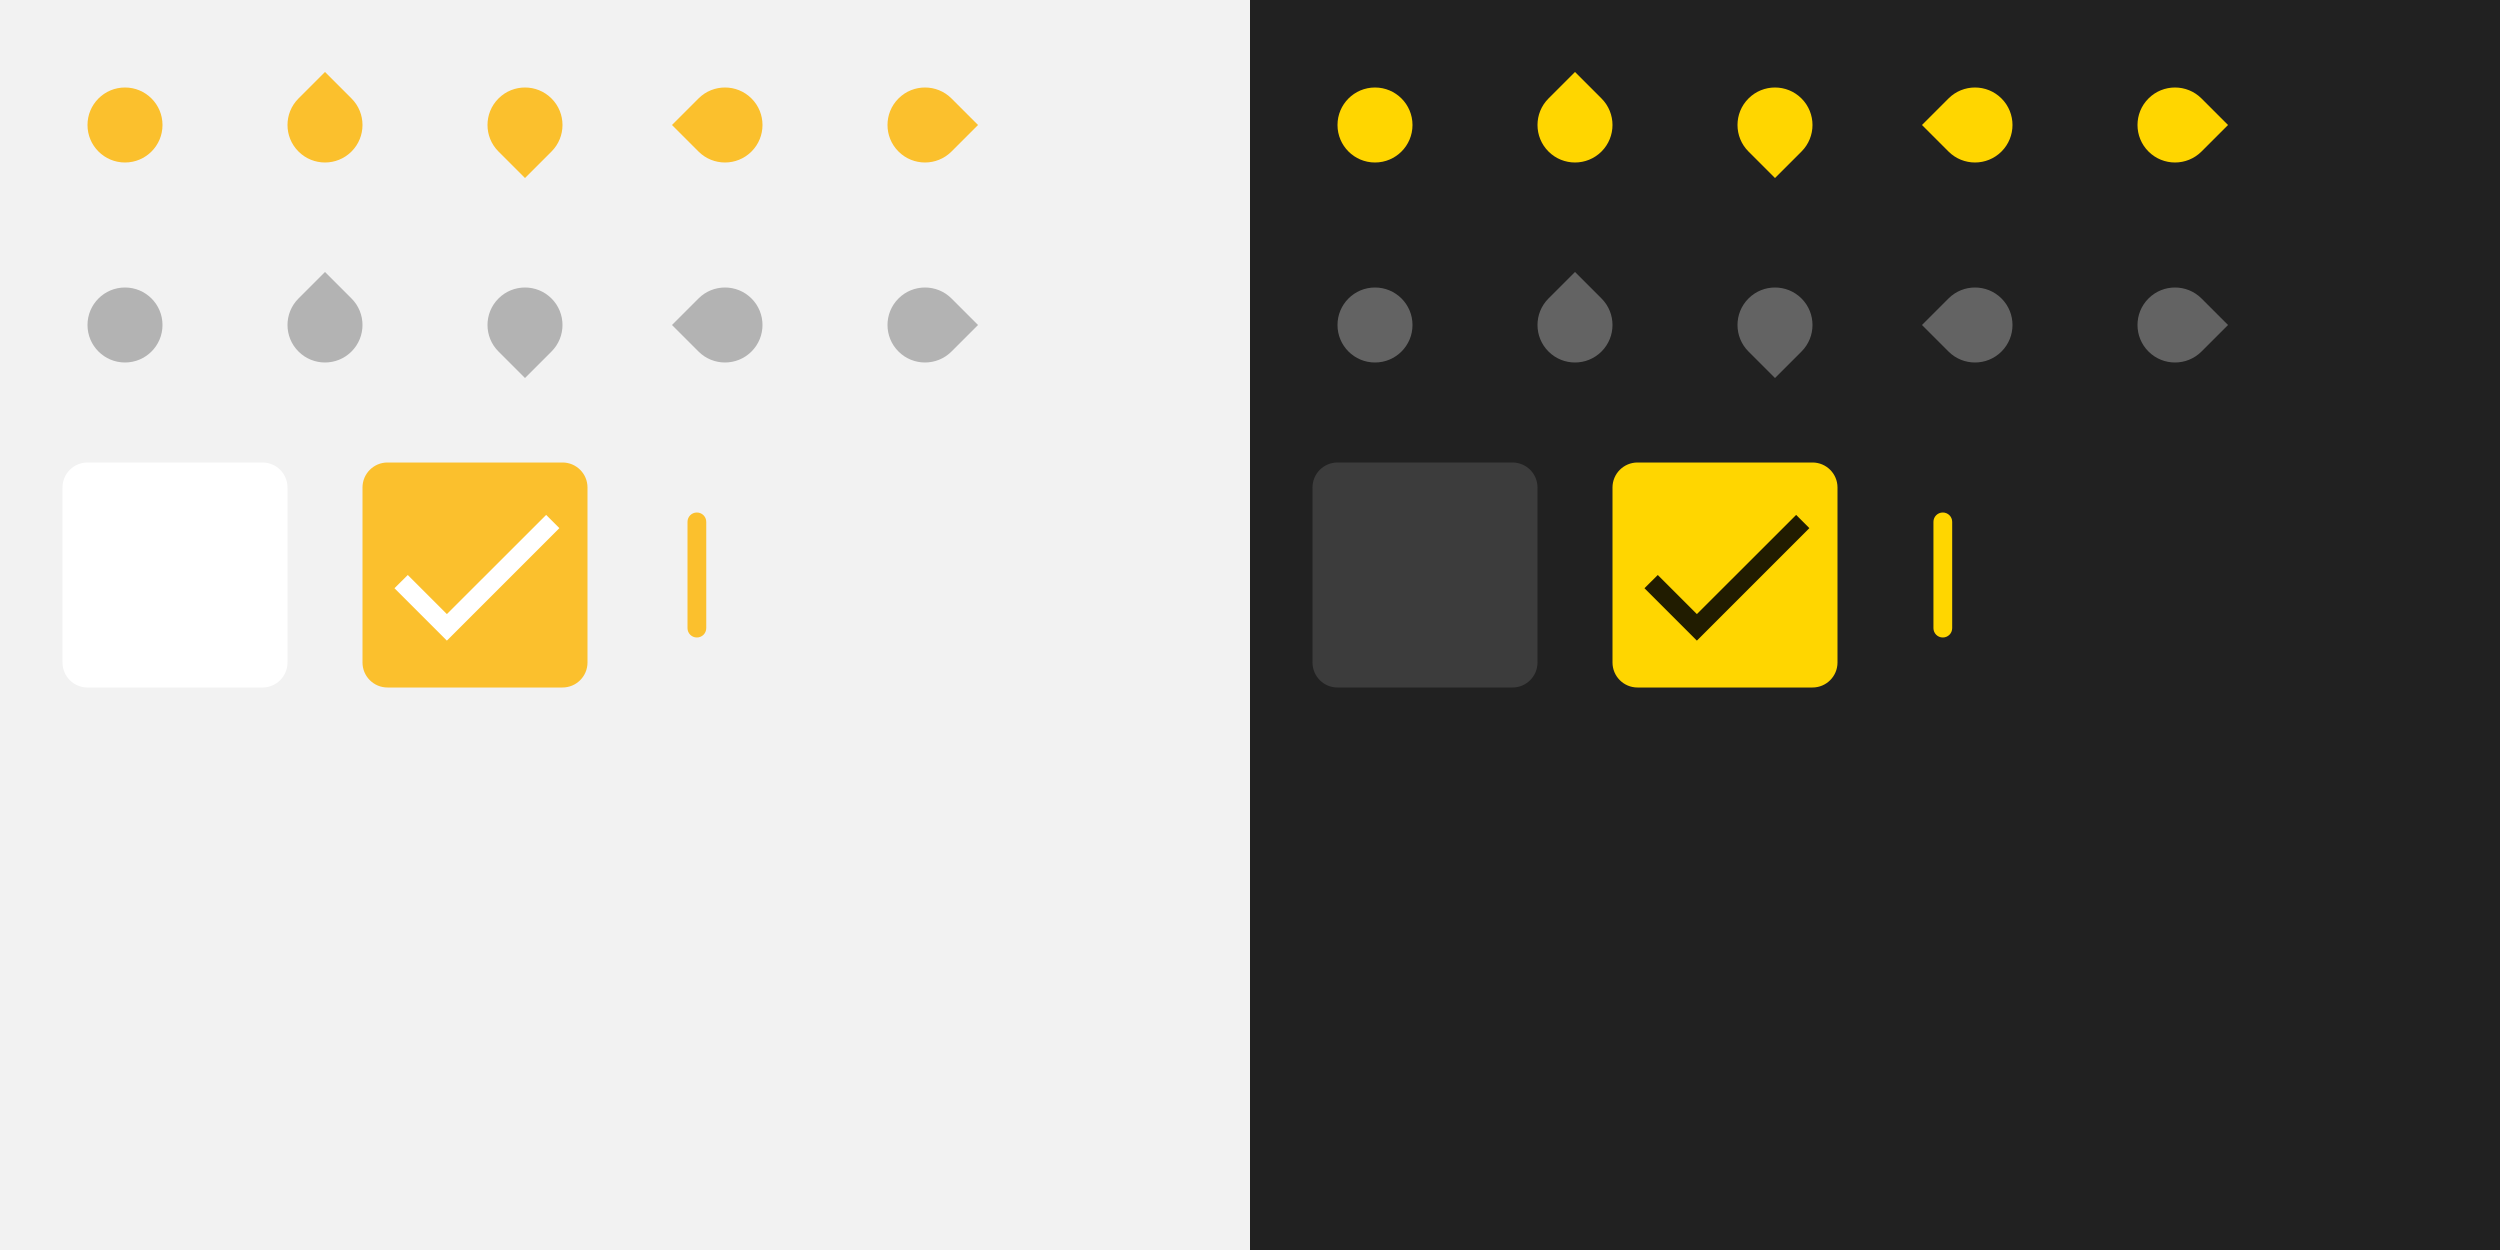
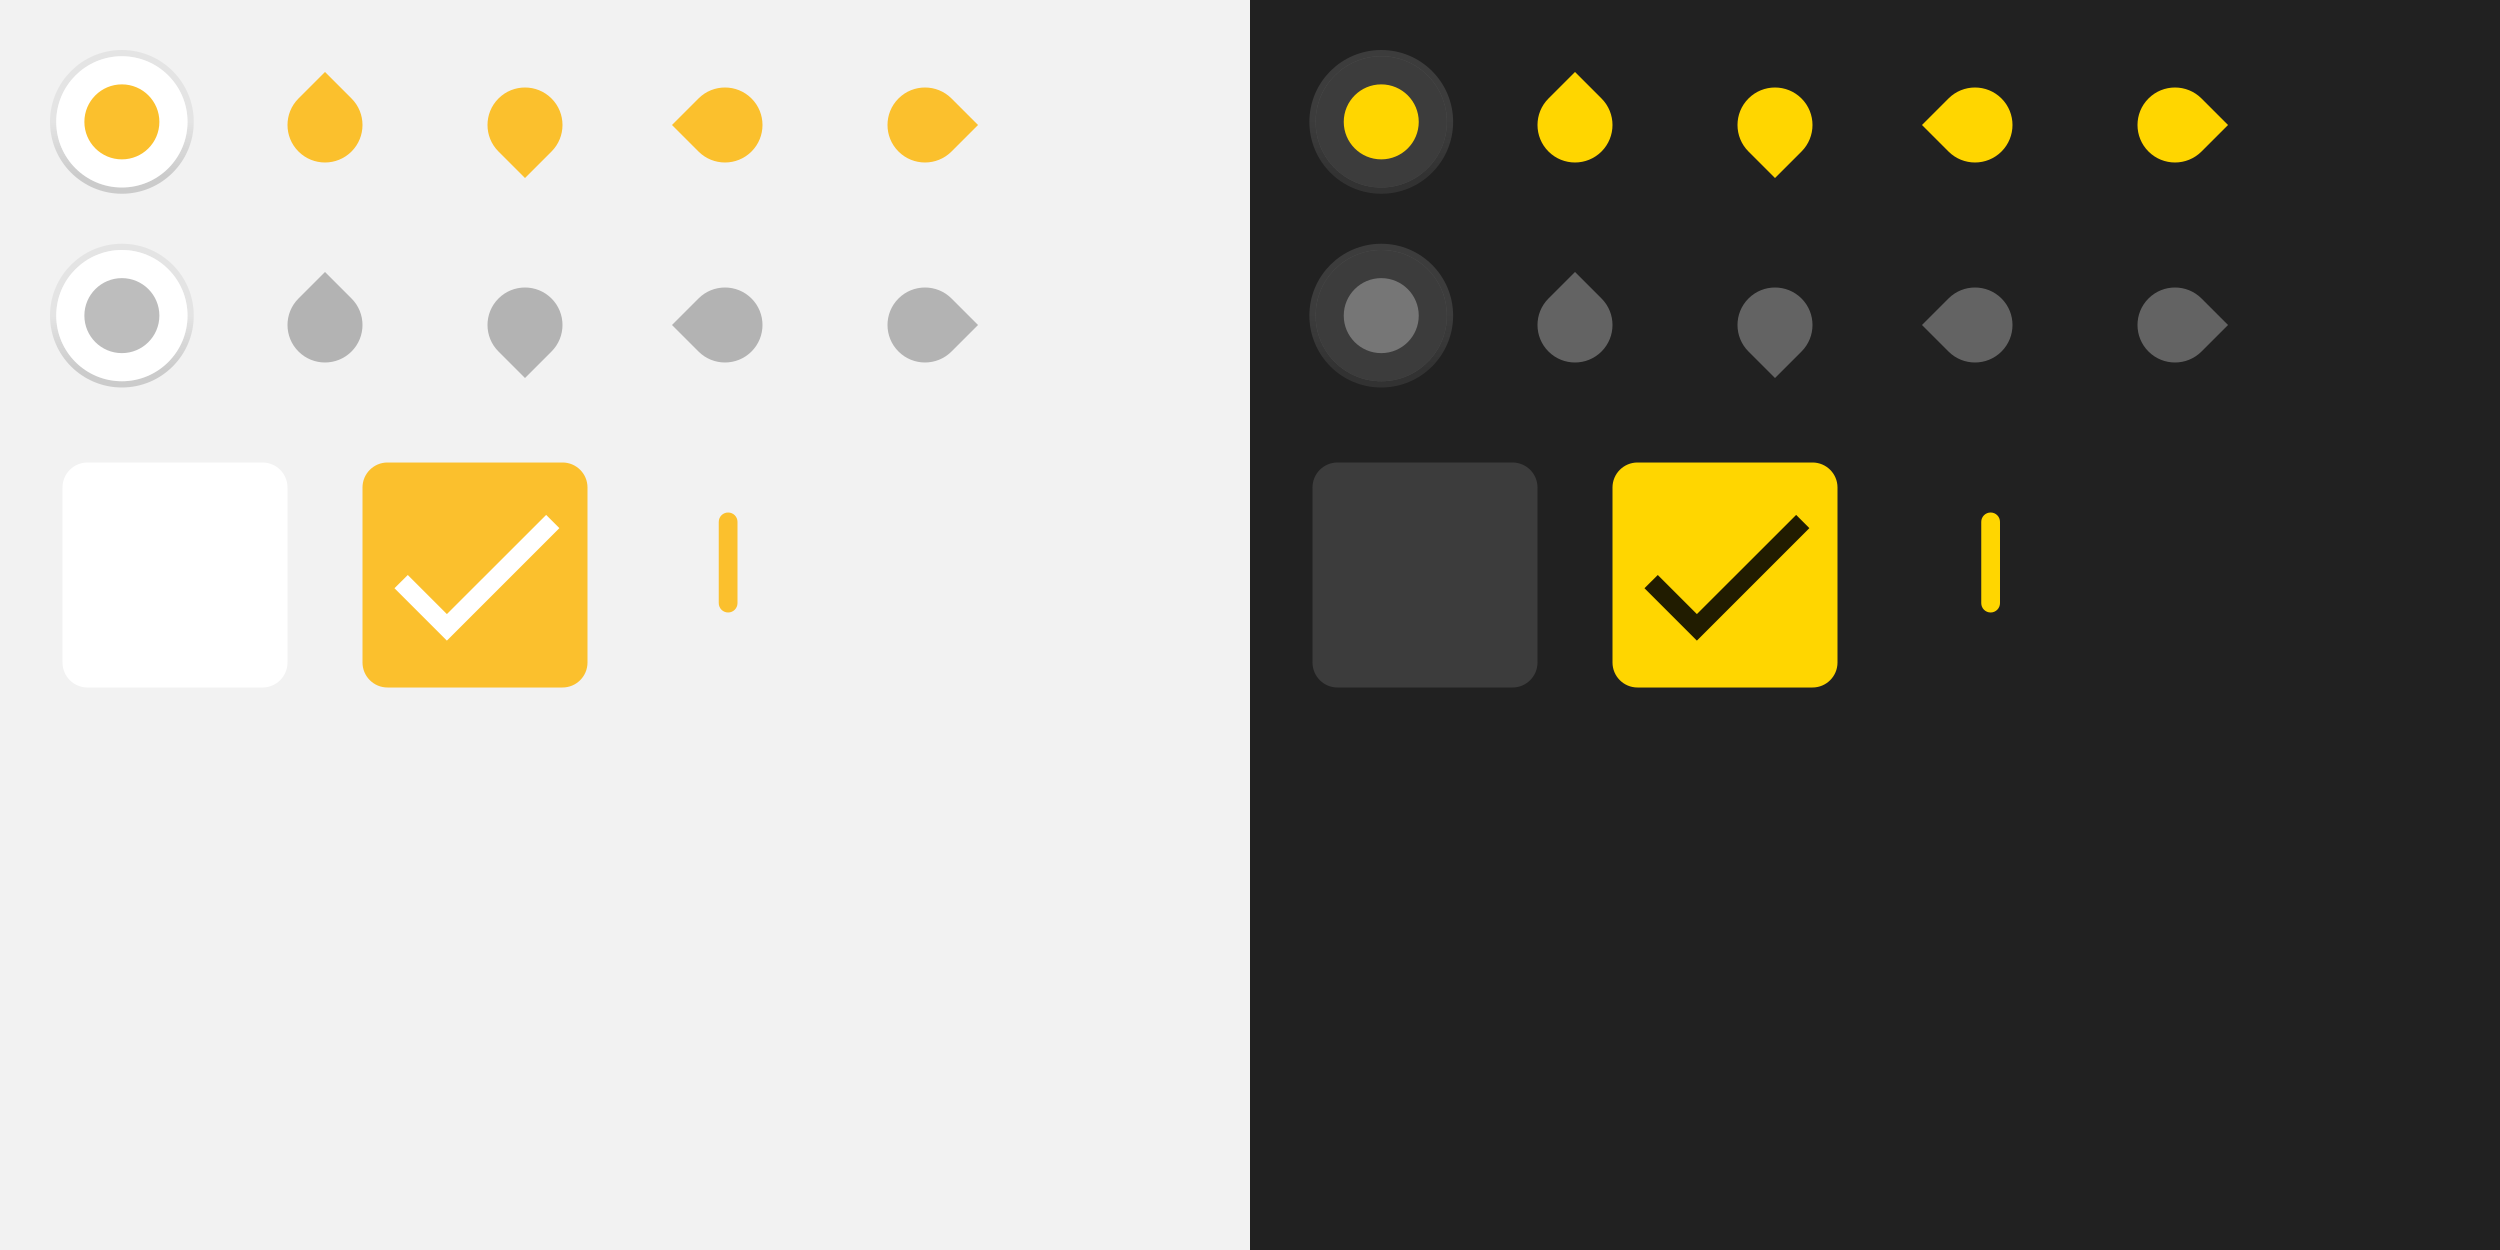
- <svg xmlns="http://www.w3.org/2000/svg" xmlns:xlink="http://www.w3.org/1999/xlink" width="400" height="200" version="1.1" viewBox="0 0 400 200">
-   <defs>
+ <svg xmlns="http://www.w3.org/2000/svg" xmlns:xlink="http://www.w3.org/1999/xlink" width="400" height="200" version="1.1" viewBox="0 0 400 200" id="svg187">
+   <defs id="defs83">
    <linearGradient id="color-on-primary-dark" x1="6.212" x2="29.25" y1="11.894" y2="11.894" gradientTransform="scale(1.1453 .87314)" gradientUnits="userSpaceOnUse">
-       <stop stop-color="#FFFFFF" offset="1" />
+       <stop stop-color="#FFFFFF" offset="1" id="stop2" />
    </linearGradient>
    <linearGradient id="color-on-primary-light" x1="6.212" x2="29.25" y1="11.894" y2="11.894" gradientTransform="scale(1.1453 .87314)" gradientUnits="userSpaceOnUse">
-       <stop stop-color="#000000" stop-opacity=".87" offset="1" />
+       <stop stop-color="#000000" stop-opacity=".87" offset="1" id="stop5" />
    </linearGradient>
    <linearGradient id="color-text-secondary-disabled">
-       <stop stop-color="#000000" stop-opacity=".26" offset="1" />
+       <stop stop-color="#000000" stop-opacity=".26" offset="1" id="stop8" />
    </linearGradient>
    <linearGradient id="color-text-secondary-disabled-dark">
-       <stop stop-color="#FFFFFF" stop-opacity=".3" offset="1" />
+       <stop stop-color="#FFFFFF" stop-opacity=".3" offset="1" id="stop11" />
    </linearGradient>
    <linearGradient id="color-primary-dark">
-       <stop stop-color="#FBC02D" offset="1" />
+       <stop stop-color="#FBC02D" offset="1" id="stop14" />
    </linearGradient>
    <linearGradient id="color-primary-light">
-       <stop stop-color="#FFD600" offset="1" />
+       <stop stop-color="#FFD600" offset="1" id="stop17" />
    </linearGradient>
    <linearGradient id="color-background">
-       <stop stop-color="#F2F2F2" offset="1" />
+       <stop stop-color="#F2F2F2" offset="1" id="stop20" />
    </linearGradient>
    <linearGradient id="color-background-dark">
-       <stop stop-color="#212121" offset="1" />
+       <stop stop-color="#212121" offset="1" id="stop23" />
    </linearGradient>
    <linearGradient id="color-surface" x2="40" gradientUnits="userSpaceOnUse">
-       <stop stop-color="#FFFFFF" offset="1" />
+       <stop stop-color="#FFFFFF" offset="1" id="stop26" />
    </linearGradient>
    <linearGradient id="color-surface-dark" x2="40" gradientUnits="userSpaceOnUse">
-       <stop stop-color="#3C3C3C" offset="1" />
-     </linearGradient>
-     <g id="base-scale-slider">
-       <rect width="24" height="24" fill="none" />
-       <circle cx="12" cy="12" r="6" />
-     </g>
+       <stop stop-color="#3C3C3C" offset="1" id="stop29" />
+     </linearGradient>
    <g id="base-scale-horz-marks-before-slider">
-       <rect width="24" height="24" fill="none" />
-       <path transform="rotate(45 12 12)" d="m6 6h6a6 6 0 1 1-6 6z" />
+       <rect width="24" height="24" fill="none" id="rect37" />
+       <path transform="rotate(45 12 12)" d="m6 6h6a6 6 0 1 1-6 6z" id="path39" />
    </g>
    <g id="base-scale-vert-marks-after-slider">
-       <use transform="rotate(90 12 12)" xlink:href="#base-scale-horz-marks-before-slider" />
+       <use transform="rotate(90 12 12)" xlink:href="#base-scale-horz-marks-before-slider" id="use42" />
    </g>
    <g id="base-scale-horz-marks-after-slider">
-       <use transform="rotate(180 12 12)" xlink:href="#base-scale-horz-marks-before-slider" />
+       <use transform="rotate(180 12 12)" xlink:href="#base-scale-horz-marks-before-slider" id="use45" />
    </g>
    <g id="base-scale-vert-marks-before-slider">
-       <use transform="rotate(270 12 12)" xlink:href="#base-scale-horz-marks-before-slider" />
+       <use transform="rotate(270 12 12)" xlink:href="#base-scale-horz-marks-before-slider" id="use48" />
    </g>
    <g id="base-selectionmode-checkbox">
-       <rect width="40" height="40" fill="none" />
-       <rect x="2" y="2" width="36" height="36" rx="4" />
+       <rect width="40" height="40" fill="none" id="rect51" />
+       <rect x="2" y="2" width="36" height="36" rx="4" id="rect53" />
    </g>
    <g id="base-selectionmode-checkmark">
-       <path transform="matrix(1.5 0 0 1.5 2 2)" d="M9 16.17L4.83 12l-1.42 1.41L9 19 21 7l-1.41-1.41z" />
+       <path transform="matrix(1.5 0 0 1.5 2 2)" d="M9 16.17L4.83 12l-1.42 1.41L9 19 21 7l-1.41-1.41z" id="path56" />
    </g>
    <linearGradient id="linearGradient976" x2="200" gradientUnits="userSpaceOnUse" xlink:href="#color-background" />
    <linearGradient id="linearGradient978" x2="24" gradientUnits="userSpaceOnUse" xlink:href="#color-primary-dark" />
    <linearGradient id="linearGradient980" x2="24" gradientUnits="userSpaceOnUse" xlink:href="#color-background" />
    <linearGradient id="linearGradient982" x2="24" gradientUnits="userSpaceOnUse" xlink:href="#color-text-secondary-disabled" />
    <linearGradient id="linearGradient990" x1="-3.5527e-15" x2="24" gradientUnits="userSpaceOnUse" xlink:href="#color-primary-dark" />
    <linearGradient id="linearGradient992" x1="-3.5527e-15" x2="24" gradientUnits="userSpaceOnUse" xlink:href="#color-background" />
    <linearGradient id="linearGradient994" x1="-3.5527e-15" x2="24" gradientUnits="userSpaceOnUse" xlink:href="#color-text-secondary-disabled" />
    <linearGradient id="linearGradient996" x1="-2.6324e-15" x2="24" y1="-3.5527e-15" y2="-3.5527e-15" gradientUnits="userSpaceOnUse" xlink:href="#color-primary-dark" />
    <linearGradient id="linearGradient998" x1="-2.6324e-15" x2="24" y1="-3.5527e-15" y2="-3.5527e-15" gradientUnits="userSpaceOnUse" xlink:href="#color-background" />
    <linearGradient id="linearGradient1000" x1="-2.6324e-15" x2="24" y1="-3.5527e-15" y2="-3.5527e-15" gradientUnits="userSpaceOnUse" xlink:href="#color-text-secondary-disabled" />
    <linearGradient id="linearGradient1008" x2="40" gradientUnits="userSpaceOnUse" xlink:href="#color-primary-dark" />
    <linearGradient id="linearGradient1041" x2="200" gradientTransform="translate(200)" gradientUnits="userSpaceOnUse" xlink:href="#color-background-dark" />
    <linearGradient id="linearGradient1043" x2="24" gradientUnits="userSpaceOnUse" xlink:href="#color-primary-light" />
    <linearGradient id="linearGradient1045" x2="24" gradientUnits="userSpaceOnUse" xlink:href="#color-background-dark" />
    <linearGradient id="linearGradient1047" x2="24" gradientUnits="userSpaceOnUse" xlink:href="#color-text-secondary-disabled-dark" />
    <linearGradient id="linearGradient1055" x1="-3.5527e-15" x2="24" gradientUnits="userSpaceOnUse" xlink:href="#color-primary-light" />
    <linearGradient id="linearGradient1057" x1="-3.5527e-15" x2="24" gradientUnits="userSpaceOnUse" xlink:href="#color-background-dark" />
    <linearGradient id="linearGradient1059" x1="-3.5527e-15" x2="24" gradientUnits="userSpaceOnUse" xlink:href="#color-text-secondary-disabled-dark" />
    <linearGradient id="linearGradient1061" x1="-2.6324e-15" x2="24" y1="-3.5527e-15" y2="-3.5527e-15" gradientUnits="userSpaceOnUse" xlink:href="#color-primary-light" />
    <linearGradient id="linearGradient1063" x1="-2.6324e-15" x2="24" y1="-3.5527e-15" y2="-3.5527e-15" gradientUnits="userSpaceOnUse" xlink:href="#color-background-dark" />
    <linearGradient id="linearGradient1065" x1="-2.6324e-15" x2="24" y1="-3.5527e-15" y2="-3.5527e-15" gradientUnits="userSpaceOnUse" xlink:href="#color-text-secondary-disabled-dark" />
    <linearGradient id="linearGradient1073" x2="40" gradientUnits="userSpaceOnUse" xlink:href="#color-primary-light" />
-     <linearGradient id="linearGradient1023" x1="110" x2="113" y1="92" y2="92" gradientTransform="translate(199.35)" gradientUnits="userSpaceOnUse" xlink:href="#color-primary-light" />
-     <linearGradient id="linearGradient1019" x1="110" x2="113" y1="92" y2="92" gradientUnits="userSpaceOnUse" xlink:href="#color-primary-dark" />
+     <linearGradient xlink:href="#color-primary-light" id="linearGradient1486" x1="115" y1="90" x2="118" y2="90" gradientUnits="userSpaceOnUse" />
+     <linearGradient xlink:href="#color-primary-dark" id="linearGradient1478" x1="115" y1="90" x2="118" y2="90" gradientUnits="userSpaceOnUse" />
+     <linearGradient xlink:href="#border" id="linearGradient2283" x1="-6.5" y1="6.5" x2="-6.5" y2="25.5" gradientUnits="userSpaceOnUse" />
+     <linearGradient id="border" x1="41" y1="6" x2="41" y2="26" gradientUnits="userSpaceOnUse" gradientTransform="translate(-48)">
+       <stop offset="0.5" stop-opacity="0.058" id="stop1882" />
+       <stop offset="0.955" stop-opacity="0.162" id="stop1884" />
+     </linearGradient>
+     <linearGradient xlink:href="#color-text-secondary-disabled-dark" id="linearGradient1911" x1="-13" y1="16" x2="-1" y2="16" gradientUnits="userSpaceOnUse" />
+     <linearGradient xlink:href="#color-primary-dark" id="linearGradient1295" gradientUnits="userSpaceOnUse" x1="-13" y1="16" x2="-1" y2="16" gradientTransform="matrix(1.166667,0,0,1.166667,1.166667,-2.666667)" />
+     <linearGradient xlink:href="#color-primary-dark" id="linearGradient1327" gradientUnits="userSpaceOnUse" x1="-13" y1="16" x2="-1" y2="16" gradientTransform="matrix(0.8333333,0,0,0.8333333,-1.166667,2.666667)" />
+     <linearGradient xlink:href="#linearGradient2691" id="linearGradient2628" gradientUnits="userSpaceOnUse" x1="-6.5" y1="6.5" x2="-6.5" y2="25.5" />
+     <linearGradient id="linearGradient2691" x1="41" y1="6" x2="41" y2="26" gradientUnits="userSpaceOnUse" gradientTransform="translate(-48)">
+       <stop offset="0.5" stop-opacity="0.058" id="stop2687" style="stop-color:#fbfbfb;stop-opacity:0.122" />
+       <stop offset="0.955" stop-opacity="0.162" id="stop2689" style="stop-color:#ffffff;stop-opacity:0.078" />
+     </linearGradient>
+     <linearGradient xlink:href="#color-primary-light" id="linearGradient2630" gradientUnits="userSpaceOnUse" x1="-13" y1="16" x2="-1" y2="16" />
+     <linearGradient xlink:href="#color-primary-light" id="linearGradient1291" gradientUnits="userSpaceOnUse" x1="-13" y1="16" x2="-1" y2="16" gradientTransform="matrix(1.166667,0,0,1.166667,1.166667,-2.666667)" />
+     <linearGradient xlink:href="#color-primary-light" id="linearGradient1323" gradientUnits="userSpaceOnUse" x1="-13" y1="16" x2="-1" y2="16" gradientTransform="matrix(0.8333333,0,0,0.8333333,-1.166667,2.666667)" />
+     <linearGradient xlink:href="#border" id="linearGradient1282" gradientUnits="userSpaceOnUse" x1="-6.5" y1="6.5" x2="-6.5" y2="25.5" />
+     <linearGradient xlink:href="#color-primary-dark" id="linearGradient1284" gradientUnits="userSpaceOnUse" x1="-13" y1="16" x2="-1" y2="16" />
+     <linearGradient xlink:href="#linearGradient2691" id="linearGradient1286" gradientUnits="userSpaceOnUse" x1="-6.5" y1="6.5" x2="-6.5" y2="25.5" />
+     <linearGradient xlink:href="#border" id="linearGradient1288" gradientUnits="userSpaceOnUse" x1="-6.5" y1="6.5" x2="-6.5" y2="25.5" />
+     <linearGradient xlink:href="#linearGradient2691" id="linearGradient1290" gradientUnits="userSpaceOnUse" x1="-6.5" y1="6.5" x2="-6.5" y2="25.5" />
+     <linearGradient xlink:href="#border" id="linearGradient1292" gradientUnits="userSpaceOnUse" x1="-6.5" y1="6.5" x2="-6.5" y2="25.5" />
+     <linearGradient xlink:href="#linearGradient2691" id="linearGradient1294" gradientUnits="userSpaceOnUse" x1="-6.5" y1="6.5" x2="-6.5" y2="25.5" />
+     <linearGradient xlink:href="#color-text-secondary-disabled" id="linearGradient1296" gradientUnits="userSpaceOnUse" x1="-13" y1="16" x2="-1" y2="16" />
  </defs>
-   <rect width="200" height="200" fill="url(#linearGradient976)" />
-   <g id="scale-slider" transform="translate(8,8)">
-     <use width="100%" height="100%" fill="url(#linearGradient978)" xlink:href="#base-scale-slider" />
-   </g>
-   <g id="scale-slider-disabled" transform="translate(8,40)">
-     <use width="100%" height="100%" fill="url(#linearGradient980)" xlink:href="#base-scale-slider" />
-     <use width="100%" height="100%" fill="url(#linearGradient982)" xlink:href="#base-scale-slider" />
-   </g>
+   <rect width="200" height="200" fill="url(#linearGradient976)" id="rect85" />
  <g id="scale-horz-marks-before-slider" transform="translate(40,8)">
-     <use width="100%" height="100%" fill="url(#linearGradient978)" xlink:href="#base-scale-horz-marks-before-slider" />
+     <use width="100%" height="100%" fill="url(#linearGradient978)" xlink:href="#base-scale-horz-marks-before-slider" id="use95" />
  </g>
  <g id="scale-horz-marks-before-slider-disabled" transform="translate(40,40)">
-     <use width="100%" height="100%" fill="url(#linearGradient980)" xlink:href="#base-scale-horz-marks-before-slider" />
-     <use width="100%" height="100%" fill="url(#linearGradient982)" xlink:href="#base-scale-horz-marks-before-slider" />
+     <use width="100%" height="100%" fill="url(#linearGradient980)" xlink:href="#base-scale-horz-marks-before-slider" id="use98" />
+     <use width="100%" height="100%" fill="url(#linearGradient982)" xlink:href="#base-scale-horz-marks-before-slider" id="use100" />
  </g>
  <g id="scale-horz-marks-after-slider" transform="translate(72,8)">
-     <use width="100%" height="100%" fill="url(#linearGradient990)" xlink:href="#base-scale-horz-marks-after-slider" />
+     <use width="100%" height="100%" fill="url(#linearGradient990)" xlink:href="#base-scale-horz-marks-after-slider" id="use103" />
  </g>
  <g id="scale-horz-marks-after-slider-disabled" transform="translate(72,40)">
-     <use width="100%" height="100%" fill="url(#linearGradient992)" xlink:href="#base-scale-horz-marks-after-slider" />
-     <use width="100%" height="100%" fill="url(#linearGradient994)" xlink:href="#base-scale-horz-marks-after-slider" />
+     <use width="100%" height="100%" fill="url(#linearGradient992)" xlink:href="#base-scale-horz-marks-after-slider" id="use106" />
+     <use width="100%" height="100%" fill="url(#linearGradient994)" xlink:href="#base-scale-horz-marks-after-slider" id="use108" />
  </g>
  <g id="scale-vert-marks-before-slider" transform="translate(104,8)">
-     <use width="100%" height="100%" fill="url(#linearGradient996)" xlink:href="#base-scale-vert-marks-before-slider" />
+     <use width="100%" height="100%" fill="url(#linearGradient996)" xlink:href="#base-scale-vert-marks-before-slider" id="use111" />
  </g>
  <g id="scale-vert-marks-before-slider-disabled" transform="translate(104,40)">
-     <use width="100%" height="100%" fill="url(#linearGradient998)" xlink:href="#base-scale-vert-marks-before-slider" />
-     <use width="100%" height="100%" fill="url(#linearGradient1000)" xlink:href="#base-scale-vert-marks-before-slider" />
+     <use width="100%" height="100%" fill="url(#linearGradient998)" xlink:href="#base-scale-vert-marks-before-slider" id="use114" />
+     <use width="100%" height="100%" fill="url(#linearGradient1000)" xlink:href="#base-scale-vert-marks-before-slider" id="use116" />
  </g>
  <g id="scale-vert-marks-after-slider" transform="translate(136,8)">
-     <use width="100%" height="100%" fill="url(#linearGradient978)" xlink:href="#base-scale-vert-marks-after-slider" />
+     <use width="100%" height="100%" fill="url(#linearGradient978)" xlink:href="#base-scale-vert-marks-after-slider" id="use119" />
  </g>
  <g id="scale-vert-marks-after-slider-disabled" transform="translate(136,40)">
-     <use width="100%" height="100%" fill="url(#linearGradient980)" xlink:href="#base-scale-vert-marks-after-slider" />
-     <use width="100%" height="100%" fill="url(#linearGradient982)" xlink:href="#base-scale-vert-marks-after-slider" />
+     <use width="100%" height="100%" fill="url(#linearGradient980)" xlink:href="#base-scale-vert-marks-after-slider" id="use122" />
+     <use width="100%" height="100%" fill="url(#linearGradient982)" xlink:href="#base-scale-vert-marks-after-slider" id="use124" />
  </g>
  <g id="selectionmode-checkbox-unchecked" transform="translate(8,72)">
-     <use width="100%" height="100%" fill="url(#color-surface)" xlink:href="#base-selectionmode-checkbox" />
+     <use width="100%" height="100%" fill="url(#color-surface)" xlink:href="#base-selectionmode-checkbox" id="use127" />
  </g>
  <g id="selectionmode-checkbox-checked" transform="translate(56,72)">
-     <use width="100%" height="100%" fill="url(#linearGradient1008)" xlink:href="#base-selectionmode-checkbox" />
-     <use width="100%" height="100%" fill="url(#color-on-primary-dark)" xlink:href="#base-selectionmode-checkmark" />
-   </g>
-   <rect x="200" width="200" height="200" fill="url(#linearGradient1041)" />
-   <g id="scale-slider-dark" transform="translate(208,8)">
-     <use width="100%" height="100%" fill="url(#linearGradient1043)" xlink:href="#base-scale-slider" />
-   </g>
-   <g id="scale-slider-disabled-dark" transform="translate(208,40)">
-     <use width="100%" height="100%" fill="url(#linearGradient1045)" xlink:href="#base-scale-slider" />
-     <use width="100%" height="100%" fill="url(#linearGradient1047)" xlink:href="#base-scale-slider" />
-   </g>
+     <use width="100%" height="100%" fill="url(#linearGradient1008)" xlink:href="#base-selectionmode-checkbox" id="use130" />
+     <use width="100%" height="100%" fill="url(#color-on-primary-dark)" xlink:href="#base-selectionmode-checkmark" id="use132" />
+   </g>
+   <rect x="200" width="200" height="200" fill="url(#linearGradient1041)" id="rect135" />
  <g id="scale-horz-marks-before-slider-dark" transform="translate(240,8)">
-     <use width="100%" height="100%" fill="url(#linearGradient1043)" xlink:href="#base-scale-horz-marks-before-slider" />
+     <use width="100%" height="100%" fill="url(#linearGradient1043)" xlink:href="#base-scale-horz-marks-before-slider" id="use145" />
  </g>
  <g id="scale-horz-marks-before-slider-disabled-dark" transform="translate(240,40)">
-     <use width="100%" height="100%" fill="url(#linearGradient1045)" xlink:href="#base-scale-horz-marks-before-slider" />
-     <use width="100%" height="100%" fill="url(#linearGradient1047)" xlink:href="#base-scale-horz-marks-before-slider" />
+     <use width="100%" height="100%" fill="url(#linearGradient1045)" xlink:href="#base-scale-horz-marks-before-slider" id="use148" />
+     <use width="100%" height="100%" fill="url(#linearGradient1047)" xlink:href="#base-scale-horz-marks-before-slider" id="use150" />
  </g>
  <g id="scale-horz-marks-after-slider-dark" transform="translate(272,8)">
-     <use width="100%" height="100%" fill="url(#linearGradient1055)" xlink:href="#base-scale-horz-marks-after-slider" />
+     <use width="100%" height="100%" fill="url(#linearGradient1055)" xlink:href="#base-scale-horz-marks-after-slider" id="use153" />
  </g>
  <g id="scale-horz-marks-after-slider-disabled-dark" transform="translate(272,40)">
-     <use width="100%" height="100%" fill="url(#linearGradient1057)" xlink:href="#base-scale-horz-marks-after-slider" />
-     <use width="100%" height="100%" fill="url(#linearGradient1059)" xlink:href="#base-scale-horz-marks-after-slider" />
+     <use width="100%" height="100%" fill="url(#linearGradient1057)" xlink:href="#base-scale-horz-marks-after-slider" id="use156" />
+     <use width="100%" height="100%" fill="url(#linearGradient1059)" xlink:href="#base-scale-horz-marks-after-slider" id="use158" />
  </g>
  <g id="scale-vert-marks-before-slider-dark" transform="translate(304,8)">
-     <use width="100%" height="100%" fill="url(#linearGradient1061)" xlink:href="#base-scale-vert-marks-before-slider" />
+     <use width="100%" height="100%" fill="url(#linearGradient1061)" xlink:href="#base-scale-vert-marks-before-slider" id="use161" />
  </g>
  <g id="scale-vert-marks-before-slider-disabled-dark" transform="translate(304,40)">
-     <use width="100%" height="100%" fill="url(#linearGradient1063)" xlink:href="#base-scale-vert-marks-before-slider" />
-     <use width="100%" height="100%" fill="url(#linearGradient1065)" xlink:href="#base-scale-vert-marks-before-slider" />
+     <use width="100%" height="100%" fill="url(#linearGradient1063)" xlink:href="#base-scale-vert-marks-before-slider" id="use164" />
+     <use width="100%" height="100%" fill="url(#linearGradient1065)" xlink:href="#base-scale-vert-marks-before-slider" id="use166" />
  </g>
  <g id="scale-vert-marks-after-slider-dark" transform="translate(336,8)">
-     <use width="100%" height="100%" fill="url(#linearGradient1043)" xlink:href="#base-scale-vert-marks-after-slider" />
+     <use width="100%" height="100%" fill="url(#linearGradient1043)" xlink:href="#base-scale-vert-marks-after-slider" id="use169" />
  </g>
  <g id="scale-vert-marks-after-slider-disabled-dark" transform="translate(336,40)">
-     <use width="100%" height="100%" fill="url(#linearGradient1045)" xlink:href="#base-scale-vert-marks-after-slider" />
-     <use width="100%" height="100%" fill="url(#linearGradient1047)" xlink:href="#base-scale-vert-marks-after-slider" />
+     <use width="100%" height="100%" fill="url(#linearGradient1045)" xlink:href="#base-scale-vert-marks-after-slider" id="use172" />
+     <use width="100%" height="100%" fill="url(#linearGradient1047)" xlink:href="#base-scale-vert-marks-after-slider" id="use174" />
  </g>
  <g id="selectionmode-checkbox-unchecked-dark" transform="translate(208,72)">
-     <use width="100%" height="100%" fill="url(#color-surface-dark)" xlink:href="#base-selectionmode-checkbox" />
+     <use width="100%" height="100%" fill="url(#color-surface-dark)" xlink:href="#base-selectionmode-checkbox" id="use177" />
  </g>
  <g id="selectionmode-checkbox-checked-dark" transform="translate(256,72)">
-     <use width="100%" height="100%" fill="url(#linearGradient1073)" xlink:href="#base-selectionmode-checkbox" />
-     <use width="100%" height="100%" fill="url(#color-on-primary-light)" xlink:href="#base-selectionmode-checkmark" />
-   </g>
-   <path id="selected-line" d="m111.5 82c0.831 0 1.5 0.669 1.5 1.5v17c0 0.831-0.669 1.5-1.5 1.5s-1.5-0.669-1.5-1.5v-17c0-0.831 0.669-1.5 1.5-1.5z" fill="url(#linearGradient1019)" stroke-width="0" style="paint-order:stroke fill markers" />
-   <path id="selected-line-dark" d="m310.85 82c0.831 0 1.5 0.669 1.5 1.5v17c0 0.831-0.669 1.5-1.5 1.5s-1.5-0.669-1.5-1.5v-17c0-0.831 0.669-1.5 1.5-1.5z" fill="url(#linearGradient1023)" stroke-width="0" style="paint-order:stroke fill markers" />
+     <use width="100%" height="100%" fill="url(#linearGradient1073)" xlink:href="#base-selectionmode-checkbox" id="use180" />
+     <use width="100%" height="100%" fill="url(#color-on-primary-light)" xlink:href="#base-selectionmode-checkmark" id="use182" />
+   </g>
+   <g id="selected-line">
+     <rect width="3" height="16" rx="1.5" ry="1.5" fill="#1a73e8" stroke-linecap="round" stroke-linejoin="round" id="rect2" x="115" y="82" style="fill:url(#linearGradient1478);fill-opacity:1.0" />
+   </g>
+   <g id="selected-line-dark" transform="translate(202)">
+     <rect width="3" height="16" rx="1.5" ry="1.5" fill="#1a73e8" stroke-linecap="round" stroke-linejoin="round" id="rect1382" x="115" y="82" style="fill:url(#linearGradient1486);fill-opacity:1.0" />
+   </g>
+   <g id="scale-slider" transform="translate(32,2)">
+     <rect style="fill:none;stroke-width:2;stroke-linecap:round;stroke-linejoin:round;stroke-opacity:0.997" id="rect1935" width="25" height="25" x="-25" y="5" rx="0" ry="0" />
+     <g id="g1903" transform="translate(-5.5,1.5)">
+       <path d="m -7,5.5 c -5.799,0 -10.5,4.701 -10.5,10.5 0,5.799 4.701,10.5 10.5,10.5 C -1.201,26.5 3.5,21.799 3.5,16 3.5,10.201 -1.201,5.5 -7,5.5 Z" fill="#ffffff" stroke="url(#paint0_linear)" id="path2257" style="fill:#ffffff;fill-opacity:1;stroke:url(#linearGradient1282);stroke-width:2;stroke-miterlimit:4;stroke-dasharray:none;stroke-opacity:1" />
+       <path d="m -7,5.5 c -5.799,0 -10.5,4.701 -10.5,10.5 0,5.799 4.701,10.5 10.5,10.5 C -1.201,26.5 3.5,21.799 3.5,16 3.5,10.201 -1.201,5.5 -7,5.5 Z" fill="#ffffff" stroke="url(#paint0_linear)" id="path1878" style="fill:#ffffff;fill-opacity:1;stroke:none" />
+       <path d="m -13,16 c 0,-3.314 2.686,-6 6,-6 3.314,0 6,2.686 6,6 0,3.314 -2.686,6 -6,6 -3.314,0 -6,-2.686 -6,-6 z" fill="#005fb8" id="path1880" style="fill:url(#linearGradient1284);fill-opacity:1.0" />
+     </g>
+   </g>
+   <g id="scale-slider-dark" transform="translate(233.5,2)">
+     <rect style="fill:none;stroke-width:2;stroke-linecap:round;stroke-linejoin:round;stroke-opacity:0.997" id="rect2616" width="25" height="25" x="-25" y="5" rx="0" ry="0" />
+     <g id="g2624" transform="translate(-5.5,1.5)">
+       <path d="m -7,5.5 c -5.799,0 -10.5,4.701 -10.5,10.5 0,5.799 4.701,10.5 10.5,10.5 C -1.201,26.5 3.5,21.799 3.5,16 3.5,10.201 -1.201,5.5 -7,5.5 Z" fill="#ffffff" stroke="url(#paint0_linear)" id="path2618" style="fill:#3c3c3c;fill-opacity:1;stroke:url(#linearGradient1286);stroke-width:2;stroke-miterlimit:4;stroke-dasharray:none;stroke-opacity:1" />
+       <path d="m -7,5.5 c -5.799,0 -10.5,4.701 -10.5,10.5 0,5.799 4.701,10.5 10.5,10.5 C -1.201,26.5 3.5,21.799 3.5,16 3.5,10.201 -1.201,5.5 -7,5.5 Z" fill="#ffffff" stroke="url(#paint0_linear)" id="path2620" style="opacity:1;fill:#3c3c3c;fill-opacity:1;stroke:none" />
+       <path d="m -13,16 c 0,-3.314 2.686,-6 6,-6 3.314,0 6,2.686 6,6 0,3.314 -2.686,6 -6,6 -3.314,0 -6,-2.686 -6,-6 z" fill="#005fb8" id="path2622" style="fill:url(#linearGradient2630);fill-opacity:1.0" />
+     </g>
+   </g>
+   <g id="scale-slider-hover" transform="translate(32,-41)">
+     <rect style="fill:none;stroke-width:2;stroke-linecap:round;stroke-linejoin:round;stroke-opacity:0.997" id="rect1265" width="25" height="25" x="-25" y="5" rx="0" ry="0" />
+     <g id="g1273" transform="translate(-5.5,1.5)">
+       <path d="m -7,5.5 c -5.799,0 -10.5,4.701 -10.5,10.5 0,5.799 4.701,10.5 10.5,10.5 C -1.201,26.5 3.5,21.799 3.5,16 3.5,10.201 -1.201,5.5 -7,5.5 Z" fill="#ffffff" stroke="url(#paint0_linear)" id="path1267" style="fill:#ffffff;fill-opacity:1;stroke:url(#linearGradient1288);stroke-width:2;stroke-miterlimit:4;stroke-dasharray:none;stroke-opacity:1" />
+       <path d="m -7,5.5 c -5.799,0 -10.5,4.701 -10.5,10.5 0,5.799 4.701,10.5 10.5,10.5 C -1.201,26.5 3.5,21.799 3.5,16 3.5,10.201 -1.201,5.5 -7,5.5 Z" fill="#ffffff" stroke="url(#paint0_linear)" id="path1269" style="fill:#ffffff;fill-opacity:1;stroke:none" />
+       <path d="m -14,16 c 0,-3.866 3.134,-7 7,-7 3.866,0 7,3.134 7,7 0,3.866 -3.134,7 -7,7 -3.866,0 -7,-3.134 -7,-7 z" fill="#005fb8" id="path1271" style="fill:url(#linearGradient1295);fill-opacity:1.0;stroke-width:1.167" />
+     </g>
+   </g>
+   <g id="scale-slider-hover-dark" transform="translate(233.5,-41)">
+     <rect style="fill:none;stroke-width:2;stroke-linecap:round;stroke-linejoin:round;stroke-opacity:0.997" id="rect1277" width="25" height="25" x="-25" y="5" rx="0" ry="0" />
+     <g id="g1285" transform="translate(-5.5,1.5)">
+       <path d="m -7,5.5 c -5.799,0 -10.5,4.701 -10.5,10.5 0,5.799 4.701,10.5 10.5,10.5 C -1.201,26.5 3.5,21.799 3.5,16 3.5,10.201 -1.201,5.5 -7,5.5 Z" fill="#ffffff" stroke="url(#paint0_linear)" id="path1279" style="fill:#3c3c3c;fill-opacity:1;stroke:url(#linearGradient1290);stroke-width:2;stroke-miterlimit:4;stroke-dasharray:none;stroke-opacity:1" />
+       <path d="m -7,5.5 c -5.799,0 -10.5,4.701 -10.5,10.5 0,5.799 4.701,10.5 10.5,10.5 C -1.201,26.5 3.5,21.799 3.5,16 3.5,10.201 -1.201,5.5 -7,5.5 Z" fill="#ffffff" stroke="url(#paint0_linear)" id="path1281" style="opacity:1;fill:#3c3c3c;fill-opacity:1;stroke:none" />
+       <path d="m -14,16 c 0,-3.866 3.134,-7 7,-7 3.866,0 7,3.134 7,7 0,3.866 -3.134,7 -7,7 -3.866,0 -7,-3.134 -7,-7 z" fill="#005fb8" id="path1283" style="fill:url(#linearGradient1291);fill-opacity:1.0;stroke-width:1.167" />
+     </g>
+   </g>
+   <g id="scale-slider-active" transform="translate(32,-84)">
+     <rect style="fill:none;stroke-width:2;stroke-linecap:round;stroke-linejoin:round;stroke-opacity:0.997" id="rect1297" width="25" height="25" x="-25" y="5" rx="0" ry="0" />
+     <g id="g1305" transform="translate(-5.5,1.5)">
+       <path d="m -7,5.5 c -5.799,0 -10.5,4.701 -10.5,10.5 0,5.799 4.701,10.5 10.5,10.5 C -1.201,26.5 3.5,21.799 3.5,16 3.5,10.201 -1.201,5.5 -7,5.5 Z" fill="#ffffff" stroke="url(#paint0_linear)" id="path1299" style="fill:#ffffff;fill-opacity:1;stroke:url(#linearGradient1292);stroke-width:2;stroke-miterlimit:4;stroke-dasharray:none;stroke-opacity:1" />
+       <path d="m -7,5.5 c -5.799,0 -10.5,4.701 -10.5,10.5 0,5.799 4.701,10.5 10.5,10.5 C -1.201,26.5 3.5,21.799 3.5,16 3.5,10.201 -1.201,5.5 -7,5.5 Z" fill="#ffffff" stroke="url(#paint0_linear)" id="path1301" style="fill:#ffffff;fill-opacity:1;stroke:none" />
+       <path d="m -12,16 c 0,-2.761 2.239,-5 5,-5 2.761,0 5,2.239 5,5 0,2.761 -2.239,5 -5,5 -2.761,0 -5,-2.239 -5,-5 z" fill="#005fb8" id="path1303" style="fill:url(#linearGradient1327);fill-opacity:1.0;stroke-width:0.833" />
+     </g>
+   </g>
+   <g id="scale-slider-active-dark" transform="translate(233.5,-84)">
+     <rect style="fill:none;stroke-width:2;stroke-linecap:round;stroke-linejoin:round;stroke-opacity:0.997" id="rect1309" width="25" height="25" x="-25" y="5" rx="0" ry="0" />
+     <g id="g1317" transform="translate(-5.5,1.5)">
+       <path d="m -7,5.5 c -5.799,0 -10.5,4.701 -10.5,10.5 0,5.799 4.701,10.5 10.5,10.5 C -1.201,26.5 3.5,21.799 3.5,16 3.5,10.201 -1.201,5.5 -7,5.5 Z" fill="#ffffff" stroke="url(#paint0_linear)" id="path1311" style="fill:#3c3c3c;fill-opacity:1;stroke:url(#linearGradient1294);stroke-width:2;stroke-miterlimit:4;stroke-dasharray:none;stroke-opacity:1" />
+       <path d="m -7,5.5 c -5.799,0 -10.5,4.701 -10.5,10.5 0,5.799 4.701,10.5 10.5,10.5 C -1.201,26.5 3.5,21.799 3.5,16 3.5,10.201 -1.201,5.5 -7,5.5 Z" fill="#ffffff" stroke="url(#paint0_linear)" id="path1313" style="opacity:1;fill:#3c3c3c;fill-opacity:1;stroke:none" />
+       <path d="m -12,16 c 0,-2.761 2.239,-5 5,-5 2.761,0 5,2.239 5,5 0,2.761 -2.239,5 -5,5 -2.761,0 -5,-2.239 -5,-5 z" fill="#005fb8" id="path1315" style="fill:url(#linearGradient1323);fill-opacity:1.0;stroke-width:0.833" />
+     </g>
+   </g>
+   <g id="scale-slider-disabled" transform="translate(32,33)">
+     <rect style="fill:none;stroke-width:2;stroke-linecap:round;stroke-linejoin:round;stroke-opacity:0.997" id="rect1329" width="25" height="25" x="-25" y="5" rx="0" ry="0" />
+     <g id="g1337" transform="translate(-5.5,1.5)">
+       <path d="m -7,5.5 c -5.799,0 -10.5,4.701 -10.5,10.5 0,5.799 4.701,10.5 10.5,10.5 C -1.201,26.5 3.5,21.799 3.5,16 3.5,10.201 -1.201,5.5 -7,5.5 Z" fill="#ffffff" stroke="url(#paint0_linear)" id="path1331" style="fill:#ffffff;fill-opacity:1;stroke:url(#linearGradient2283);stroke-width:2;stroke-miterlimit:4;stroke-dasharray:none;stroke-opacity:1" />
+       <path d="m -7,5.5 c -5.799,0 -10.5,4.701 -10.5,10.5 0,5.799 4.701,10.5 10.5,10.5 C -1.201,26.5 3.5,21.799 3.5,16 3.5,10.201 -1.201,5.5 -7,5.5 Z" fill="#ffffff" stroke="url(#paint0_linear)" id="path1333" style="fill:#ffffff;fill-opacity:1;stroke:none" />
+       <path d="m -13,16 c 0,-3.314 2.686,-6 6,-6 3.314,0 6,2.686 6,6 0,3.314 -2.686,6 -6,6 -3.314,0 -6,-2.686 -6,-6 z" fill="#005fb8" id="path1335" style="fill:url(#linearGradient1296);fill-opacity:1.0" />
+     </g>
+   </g>
+   <g id="scale-slider-disabled-dark" transform="translate(233.5,33)">
+     <rect style="fill:none;stroke-width:2;stroke-linecap:round;stroke-linejoin:round;stroke-opacity:0.997" id="rect1341" width="25" height="25" x="-25" y="5" rx="0" ry="0" />
+     <g id="g1349" transform="translate(-5.5,1.5)">
+       <path d="m -7,5.5 c -5.799,0 -10.5,4.701 -10.5,10.5 0,5.799 4.701,10.5 10.5,10.5 C -1.201,26.5 3.5,21.799 3.5,16 3.5,10.201 -1.201,5.5 -7,5.5 Z" fill="#ffffff" stroke="url(#paint0_linear)" id="path1343" style="fill:#3c3c3c;fill-opacity:1;stroke:url(#linearGradient2628);stroke-width:2;stroke-miterlimit:4;stroke-dasharray:none;stroke-opacity:1" />
+       <path d="m -7,5.5 c -5.799,0 -10.5,4.701 -10.5,10.5 0,5.799 4.701,10.5 10.5,10.5 C -1.201,26.5 3.5,21.799 3.5,16 3.5,10.201 -1.201,5.5 -7,5.5 Z" fill="#ffffff" stroke="url(#paint0_linear)" id="path1345" style="opacity:1;fill:#3c3c3c;fill-opacity:1;stroke:none" />
+       <path d="m -13,16 c 0,-3.314 2.686,-6 6,-6 3.314,0 6,2.686 6,6 0,3.314 -2.686,6 -6,6 -3.314,0 -6,-2.686 -6,-6 z" fill="#005fb8" id="path1347" style="fill:url(#linearGradient1911);fill-opacity:1.0" />
+     </g>
+   </g>
</svg>
